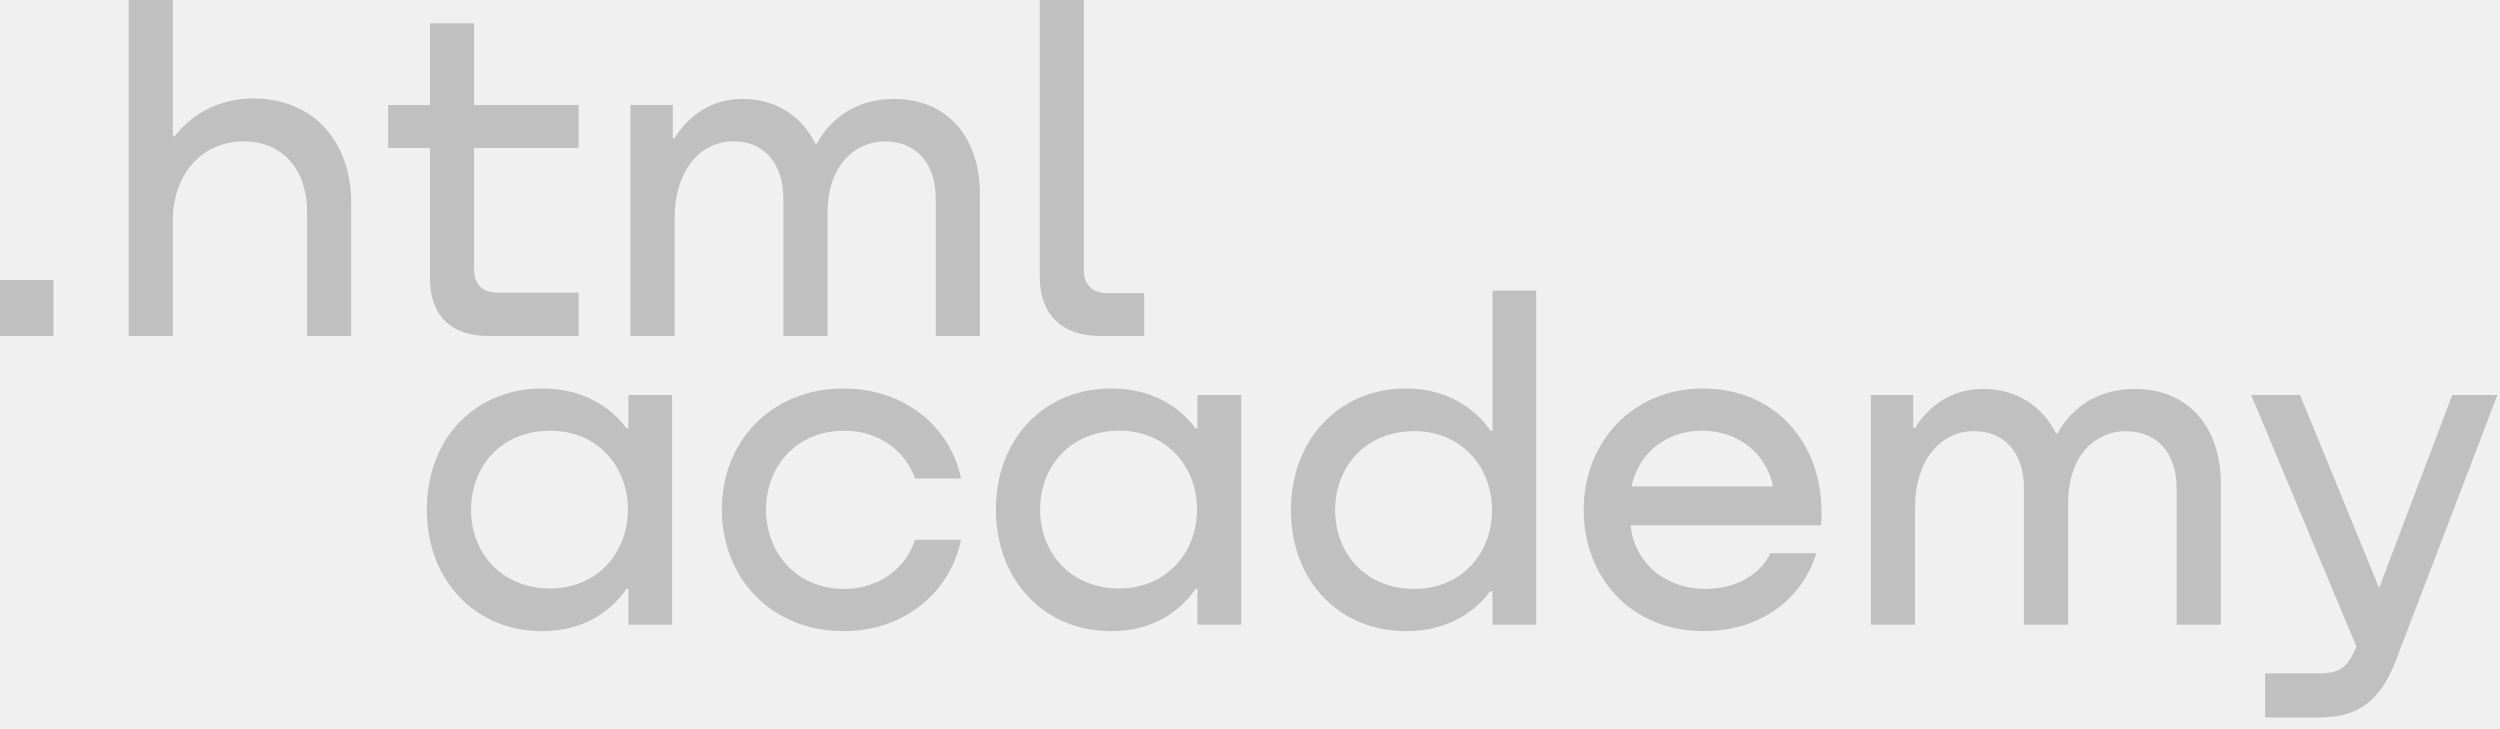
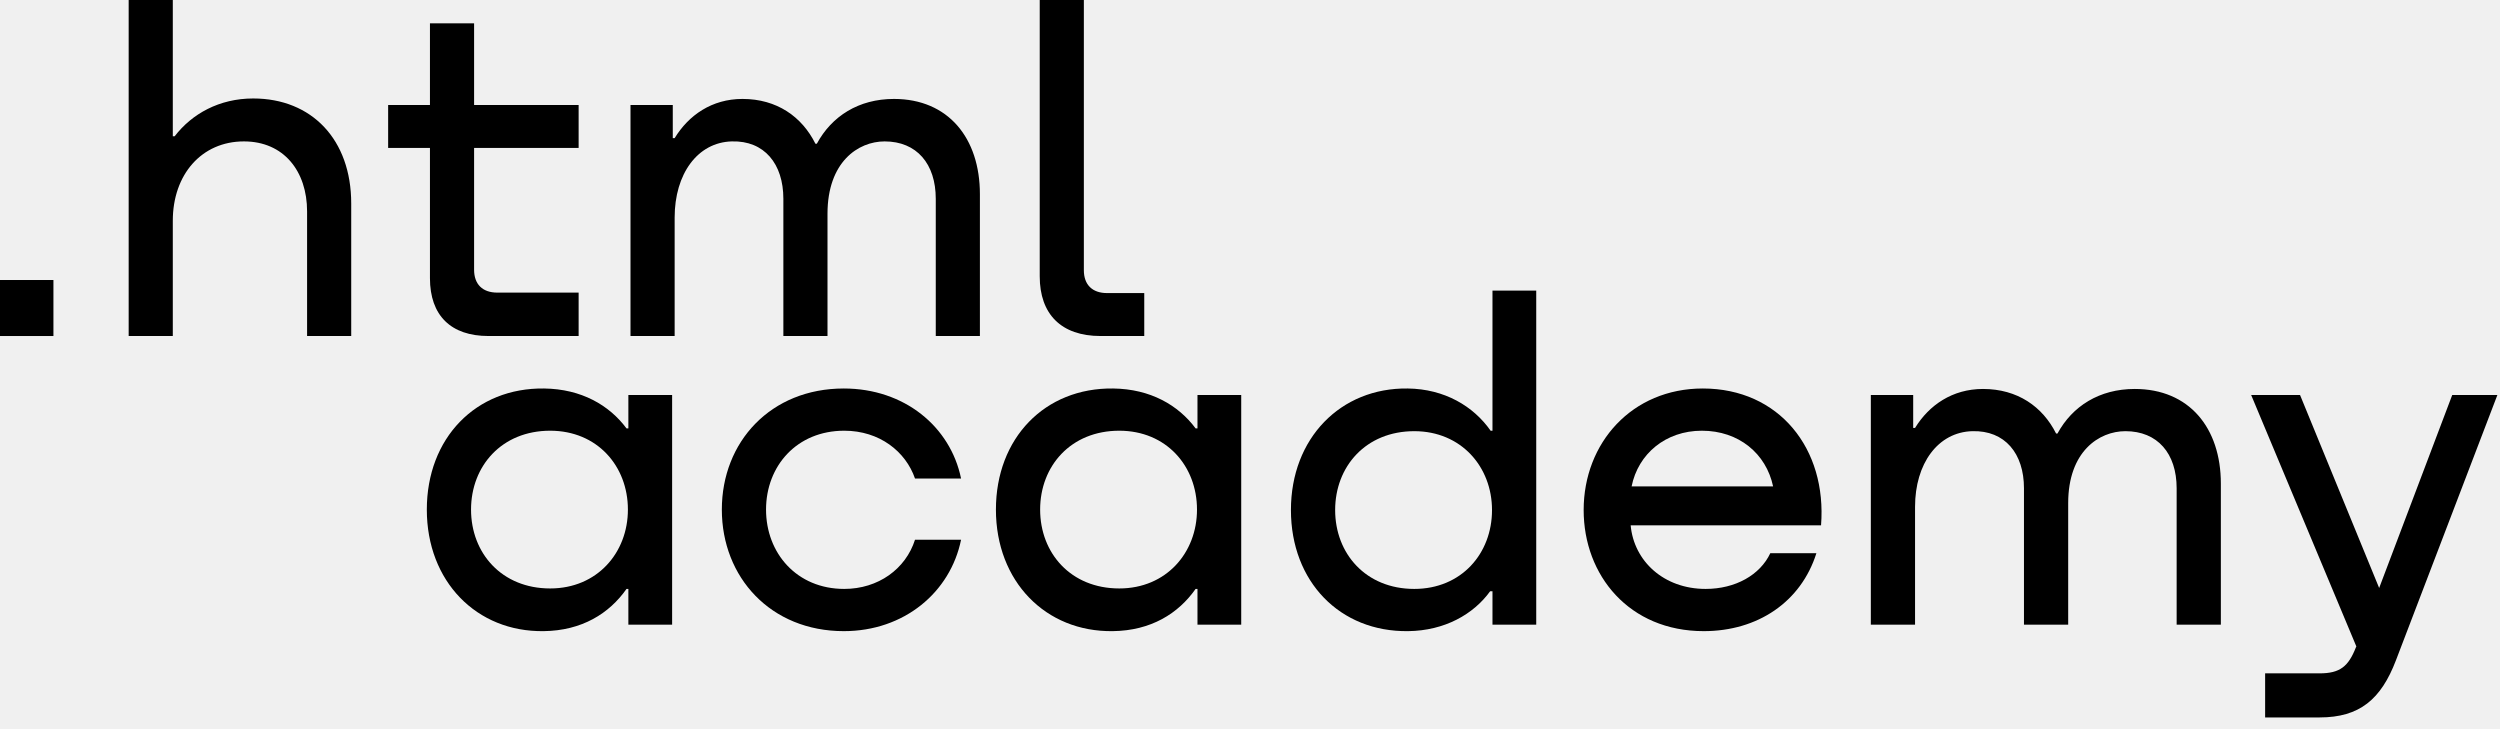
<svg xmlns="http://www.w3.org/2000/svg" width="199" height="58" viewBox="0 0 199 58" fill="none">
-   <g opacity="0.2" clip-path="url(#clip0)">
+   <g clip-path="url(#clip0)">
    <path d="M0 22.289V26.747H4.253V22.289H0Z" fill="black" />
    <path d="M20.154 7.838C17.454 7.838 15.272 9.064 13.903 10.847H13.755V0H10.242V26.747H13.755V17.571C13.755 13.893 16.048 11.256 19.414 11.256C22.595 11.256 24.444 13.633 24.444 16.828V26.747H27.957V16.197C27.957 11.107 24.814 7.838 20.154 7.838Z" fill="black" />
    <path d="M46.059 8.358H37.738V1.857H34.224V8.358H30.896V11.776H34.224V22.14C34.224 25.112 35.889 26.747 38.884 26.747H46.059V23.292H39.587C38.403 23.292 37.738 22.623 37.738 21.472V11.776H46.059V8.358Z" fill="black" />
    <path d="M71.158 7.875C68.347 7.875 66.202 9.25 65.019 11.442H64.908C63.835 9.287 61.838 7.875 59.101 7.875C56.66 7.875 54.811 9.176 53.702 10.996H53.553V8.358H50.188V26.747H53.702V17.311C53.702 13.856 55.514 11.33 58.251 11.256C60.839 11.182 62.356 13.039 62.356 15.825V26.747H65.869V17.014C65.869 12.89 68.31 11.256 70.418 11.256C72.97 11.256 74.487 13.039 74.487 15.825V26.747H78V15.454C78 10.996 75.485 7.875 71.158 7.875Z" fill="black" />
    <path d="M82.762 21.992C82.762 25.001 84.463 26.747 87.607 26.747H91.083V23.329H88.124C86.941 23.329 86.275 22.66 86.275 21.509V0H82.762V21.992Z" fill="black" />
-     <path d="M50.018 34.1H49.87C48.499 32.254 46.276 30.961 43.312 30.924C37.865 30.851 33.975 34.876 33.975 40.563C33.975 46.287 37.939 50.313 43.275 50.239C46.313 50.202 48.499 48.836 49.87 46.878H50.018V49.722H53.501V31.442H50.018V34.1ZM43.793 46.841C39.94 46.841 37.495 44.035 37.495 40.563C37.495 37.092 39.94 34.285 43.793 34.285C47.536 34.285 49.981 37.092 49.981 40.563C49.981 43.998 47.536 46.841 43.793 46.841Z" fill="black" />
-     <path d="M76.501 38.089C75.649 33.953 71.981 30.924 67.165 30.924C61.348 30.924 57.458 35.171 57.458 40.563C57.458 45.955 61.348 50.239 67.165 50.239C71.981 50.239 75.649 47.137 76.501 42.964H72.834C72.093 45.29 69.907 46.878 67.202 46.878C63.423 46.878 60.977 44.035 60.977 40.563C60.977 37.092 63.423 34.285 67.202 34.285C70.018 34.285 72.093 35.947 72.834 38.089H76.501Z" fill="black" />
-     <path d="M95.319 34.1H95.17C93.799 32.254 91.576 30.961 88.612 30.924C83.166 30.851 79.275 34.876 79.275 40.563C79.275 46.287 83.24 50.313 88.575 50.239C91.613 50.202 93.799 48.836 95.17 46.878H95.319V49.722H98.801V31.442H95.319V34.1ZM89.094 46.841C85.24 46.841 82.795 44.035 82.795 40.563C82.795 37.092 85.24 34.285 89.094 34.285C92.836 34.285 95.281 37.092 95.281 40.563C95.281 43.998 92.836 46.841 89.094 46.841Z" fill="black" />
+     <path d="M50.018 34.1H49.87C48.499 32.254 46.276 30.961 43.312 30.924C37.865 30.851 33.975 34.876 33.975 40.563C33.975 46.287 37.939 50.313 43.275 50.239C46.313 50.202 48.499 48.836 49.87 46.878H50.018V49.722H53.501V31.441H50.018V34.1ZM43.793 46.841C39.94 46.841 37.495 44.035 37.495 40.563C37.495 37.092 39.94 34.285 43.793 34.285C47.536 34.285 49.981 37.092 49.981 40.563C49.981 43.998 47.536 46.841 43.793 46.841Z" fill="black" />
+     <path d="M76.501 38.089C75.649 33.953 71.981 30.924 67.165 30.924C61.348 30.924 57.458 35.171 57.458 40.563C57.458 45.955 61.348 50.239 67.165 50.239C71.981 50.239 75.649 47.137 76.501 42.964H72.834C72.093 45.29 69.907 46.878 67.202 46.878C63.423 46.878 60.977 44.034 60.977 40.563C60.977 37.092 63.423 34.285 67.202 34.285C70.018 34.285 72.093 35.947 72.834 38.089H76.501Z" fill="black" />
+     <path d="M95.319 34.1H95.17C93.799 32.254 91.576 30.961 88.612 30.924C83.166 30.851 79.275 34.876 79.275 40.563C79.275 46.287 83.24 50.313 88.575 50.239C91.613 50.202 93.799 48.836 95.17 46.878H95.319V49.722H98.801V31.441H95.319V34.1ZM89.094 46.841C85.24 46.841 82.795 44.035 82.795 40.563C82.795 37.092 85.24 34.285 89.094 34.285C92.836 34.285 95.281 37.092 95.281 40.563C95.281 43.998 92.836 46.841 89.094 46.841Z" fill="black" />
    <path d="M118.801 34.285H118.653C117.282 32.328 114.984 30.961 112.057 30.924C106.722 30.851 102.758 34.876 102.758 40.6C102.758 46.287 106.648 50.313 112.095 50.239C114.984 50.202 117.282 48.909 118.616 47.063H118.801V49.722H122.284V23.132H118.801V34.285ZM112.576 46.878C108.723 46.878 106.278 44.072 106.278 40.6C106.278 37.129 108.723 34.322 112.576 34.322C116.319 34.322 118.764 37.166 118.764 40.6C118.764 44.072 116.319 46.878 112.576 46.878Z" fill="black" />
-     <path d="M135.544 30.924C129.913 30.924 126.059 35.245 126.059 40.6C126.059 45.807 129.69 50.239 135.618 50.239C139.916 50.239 143.362 47.912 144.585 44.035H140.917C140.102 45.77 138.138 46.878 135.767 46.878C132.432 46.878 130.061 44.662 129.801 41.819H144.955C145.437 35.725 141.621 30.924 135.544 30.924ZM135.47 34.285C138.397 34.285 140.583 36.095 141.139 38.717H129.876C130.394 36.132 132.58 34.285 135.47 34.285Z" fill="black" />
+     <path d="M135.544 30.924C129.913 30.924 126.059 35.245 126.059 40.6C126.059 45.807 129.69 50.239 135.618 50.239C139.916 50.239 143.362 47.912 144.585 44.034H140.917C140.102 45.77 138.138 46.878 135.767 46.878C132.432 46.878 130.061 44.662 129.801 41.819H144.955C145.437 35.725 141.621 30.924 135.544 30.924ZM135.47 34.285C138.397 34.285 140.583 36.095 141.139 38.717H129.876C130.394 36.132 132.58 34.285 135.47 34.285Z" fill="black" />
    <path d="M169.926 30.961C167.11 30.961 164.961 32.328 163.776 34.507H163.664C162.59 32.365 160.589 30.961 157.847 30.961C155.402 30.961 153.55 32.254 152.438 34.063H152.29V31.442H148.918V49.722H152.438V40.342C152.438 36.907 154.254 34.396 156.996 34.322C159.589 34.248 161.108 36.095 161.108 38.864V49.722H164.628V40.046C164.628 35.947 167.073 34.322 169.185 34.322C171.742 34.322 173.261 36.095 173.261 38.864V49.722H176.78V38.495C176.78 34.063 174.261 30.961 169.926 30.961Z" fill="black" />
    <path d="M189.381 46.804L183.083 31.441H179.192L187.566 51.458L187.529 51.531C186.936 53.045 186.269 53.599 184.639 53.599H180.304V57.108H184.639C187.825 57.108 189.529 55.667 190.715 52.565L198.792 31.441H195.198L189.381 46.804Z" fill="black" />
  </g>
  <defs>
    <clipPath id="clip0">
      <rect width="199" height="57.155" fill="white" />
    </clipPath>
  </defs>
</svg>
